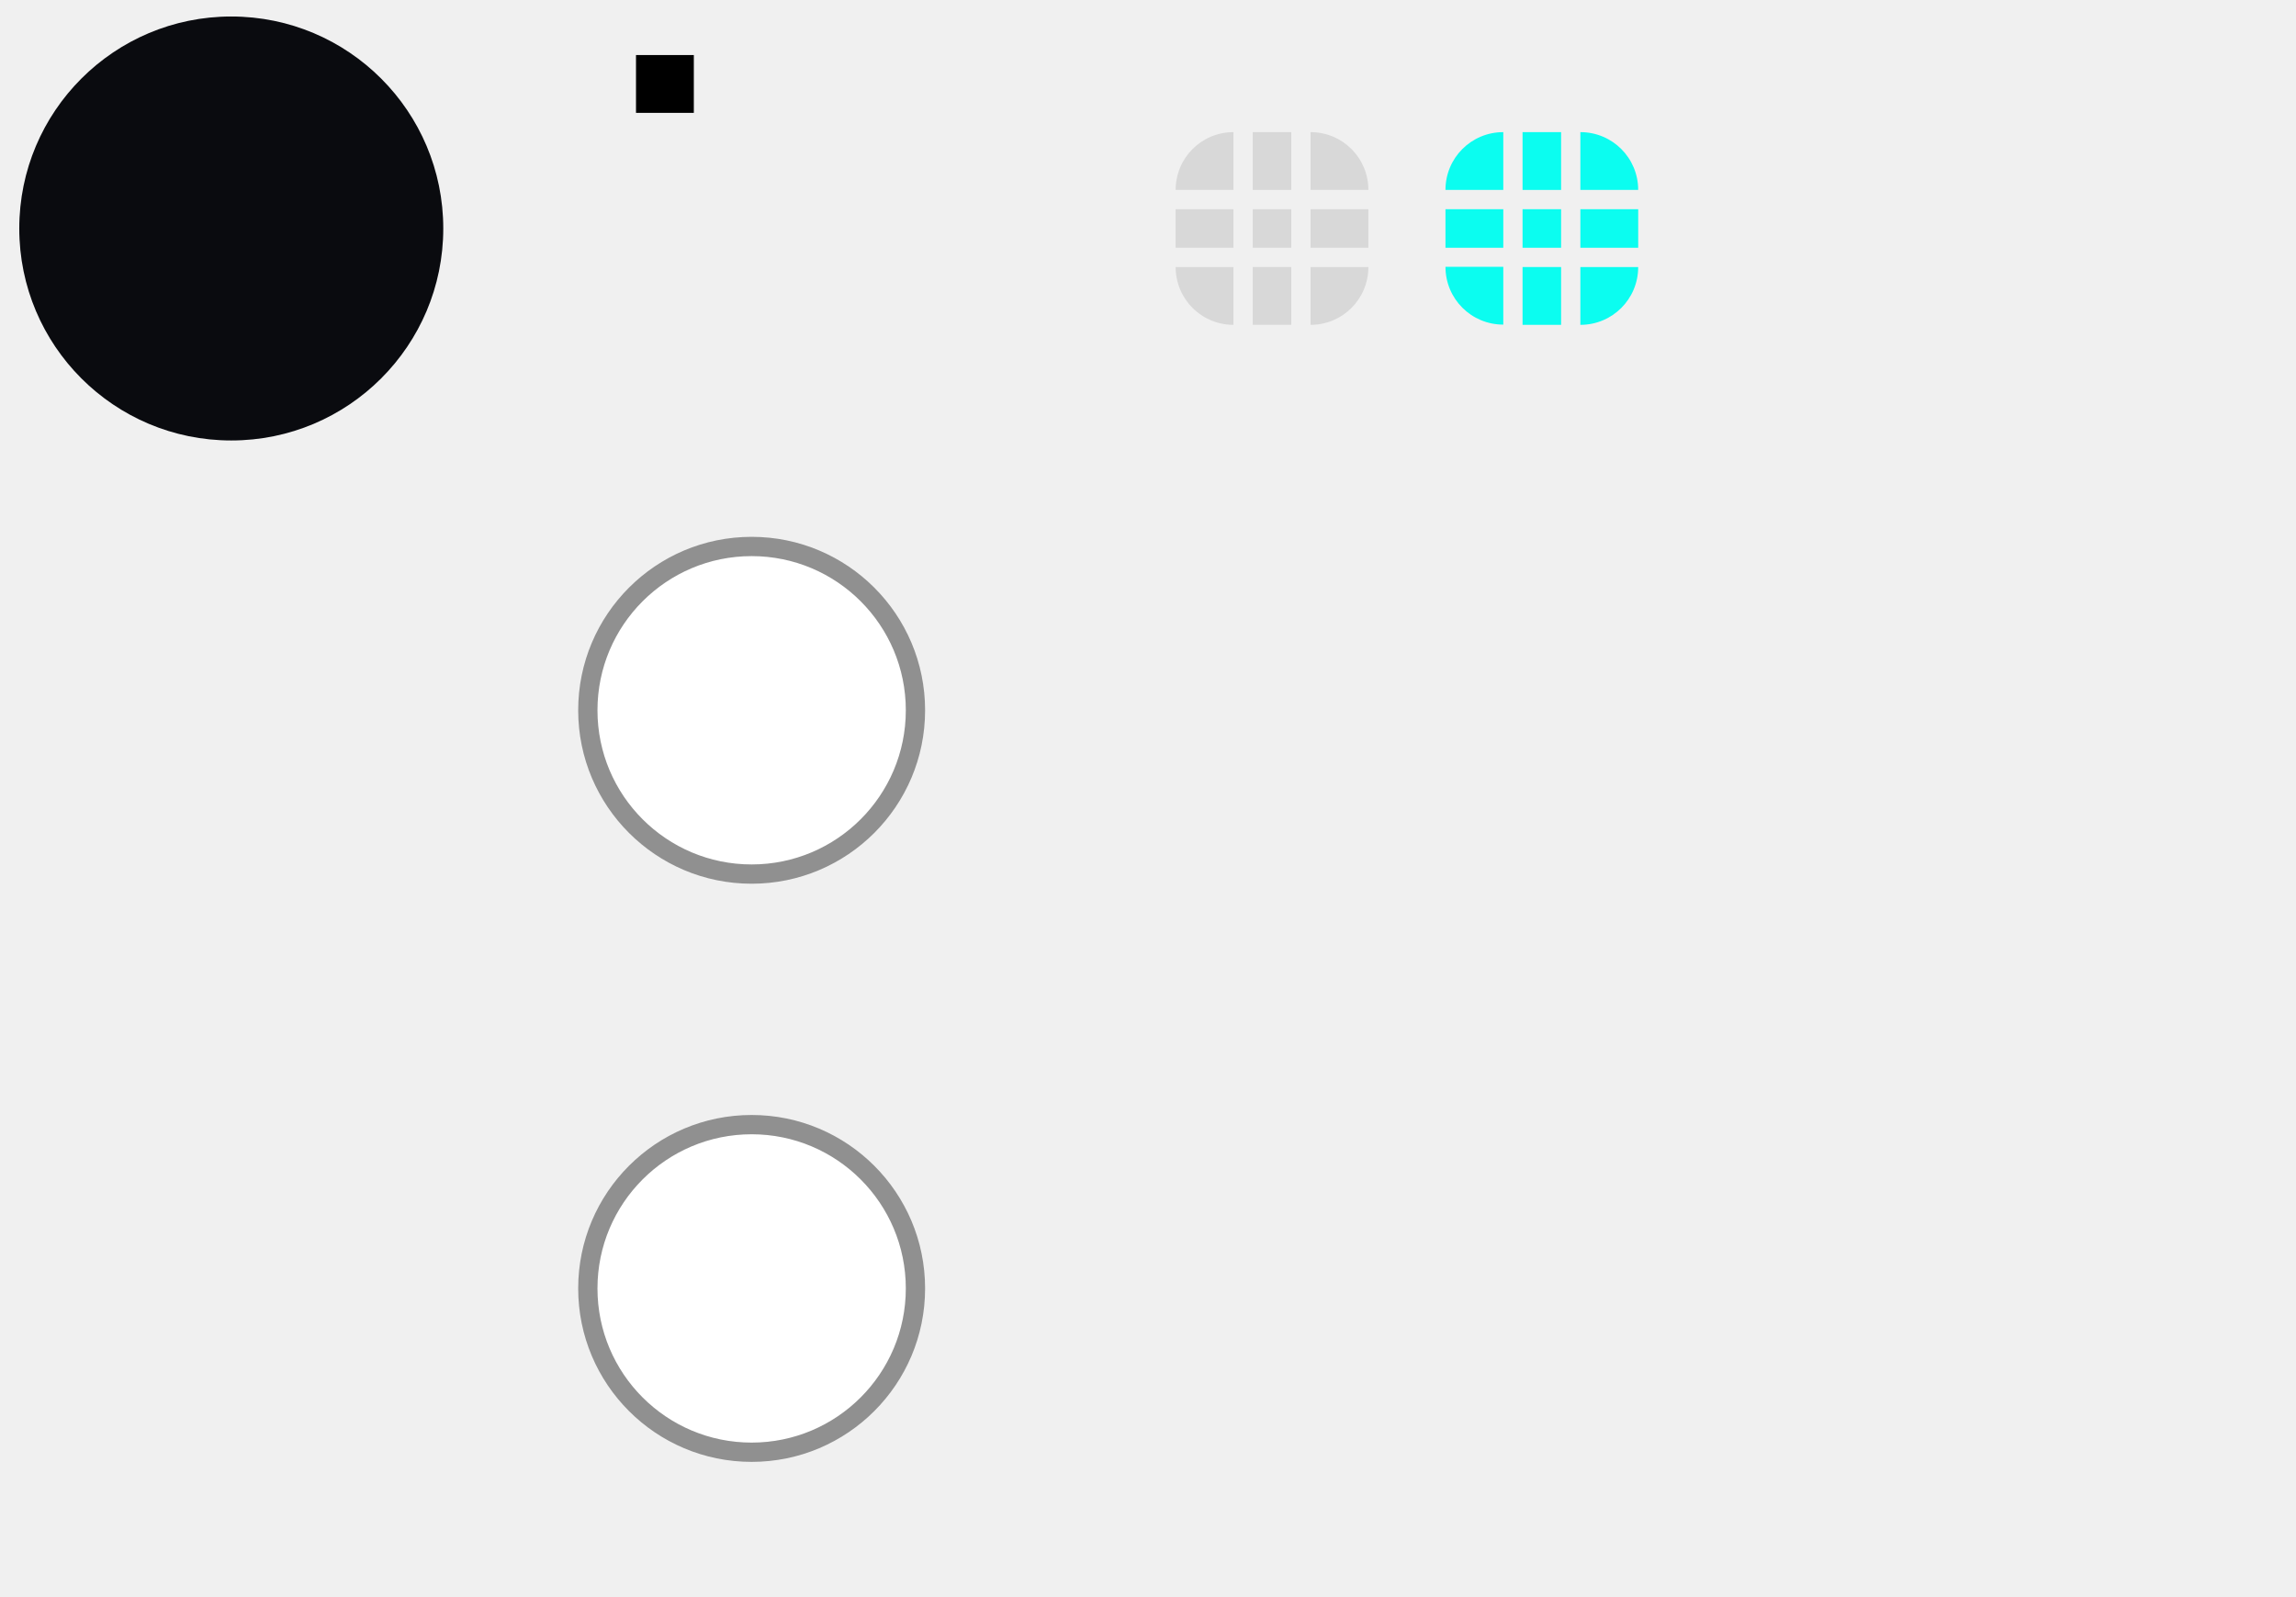
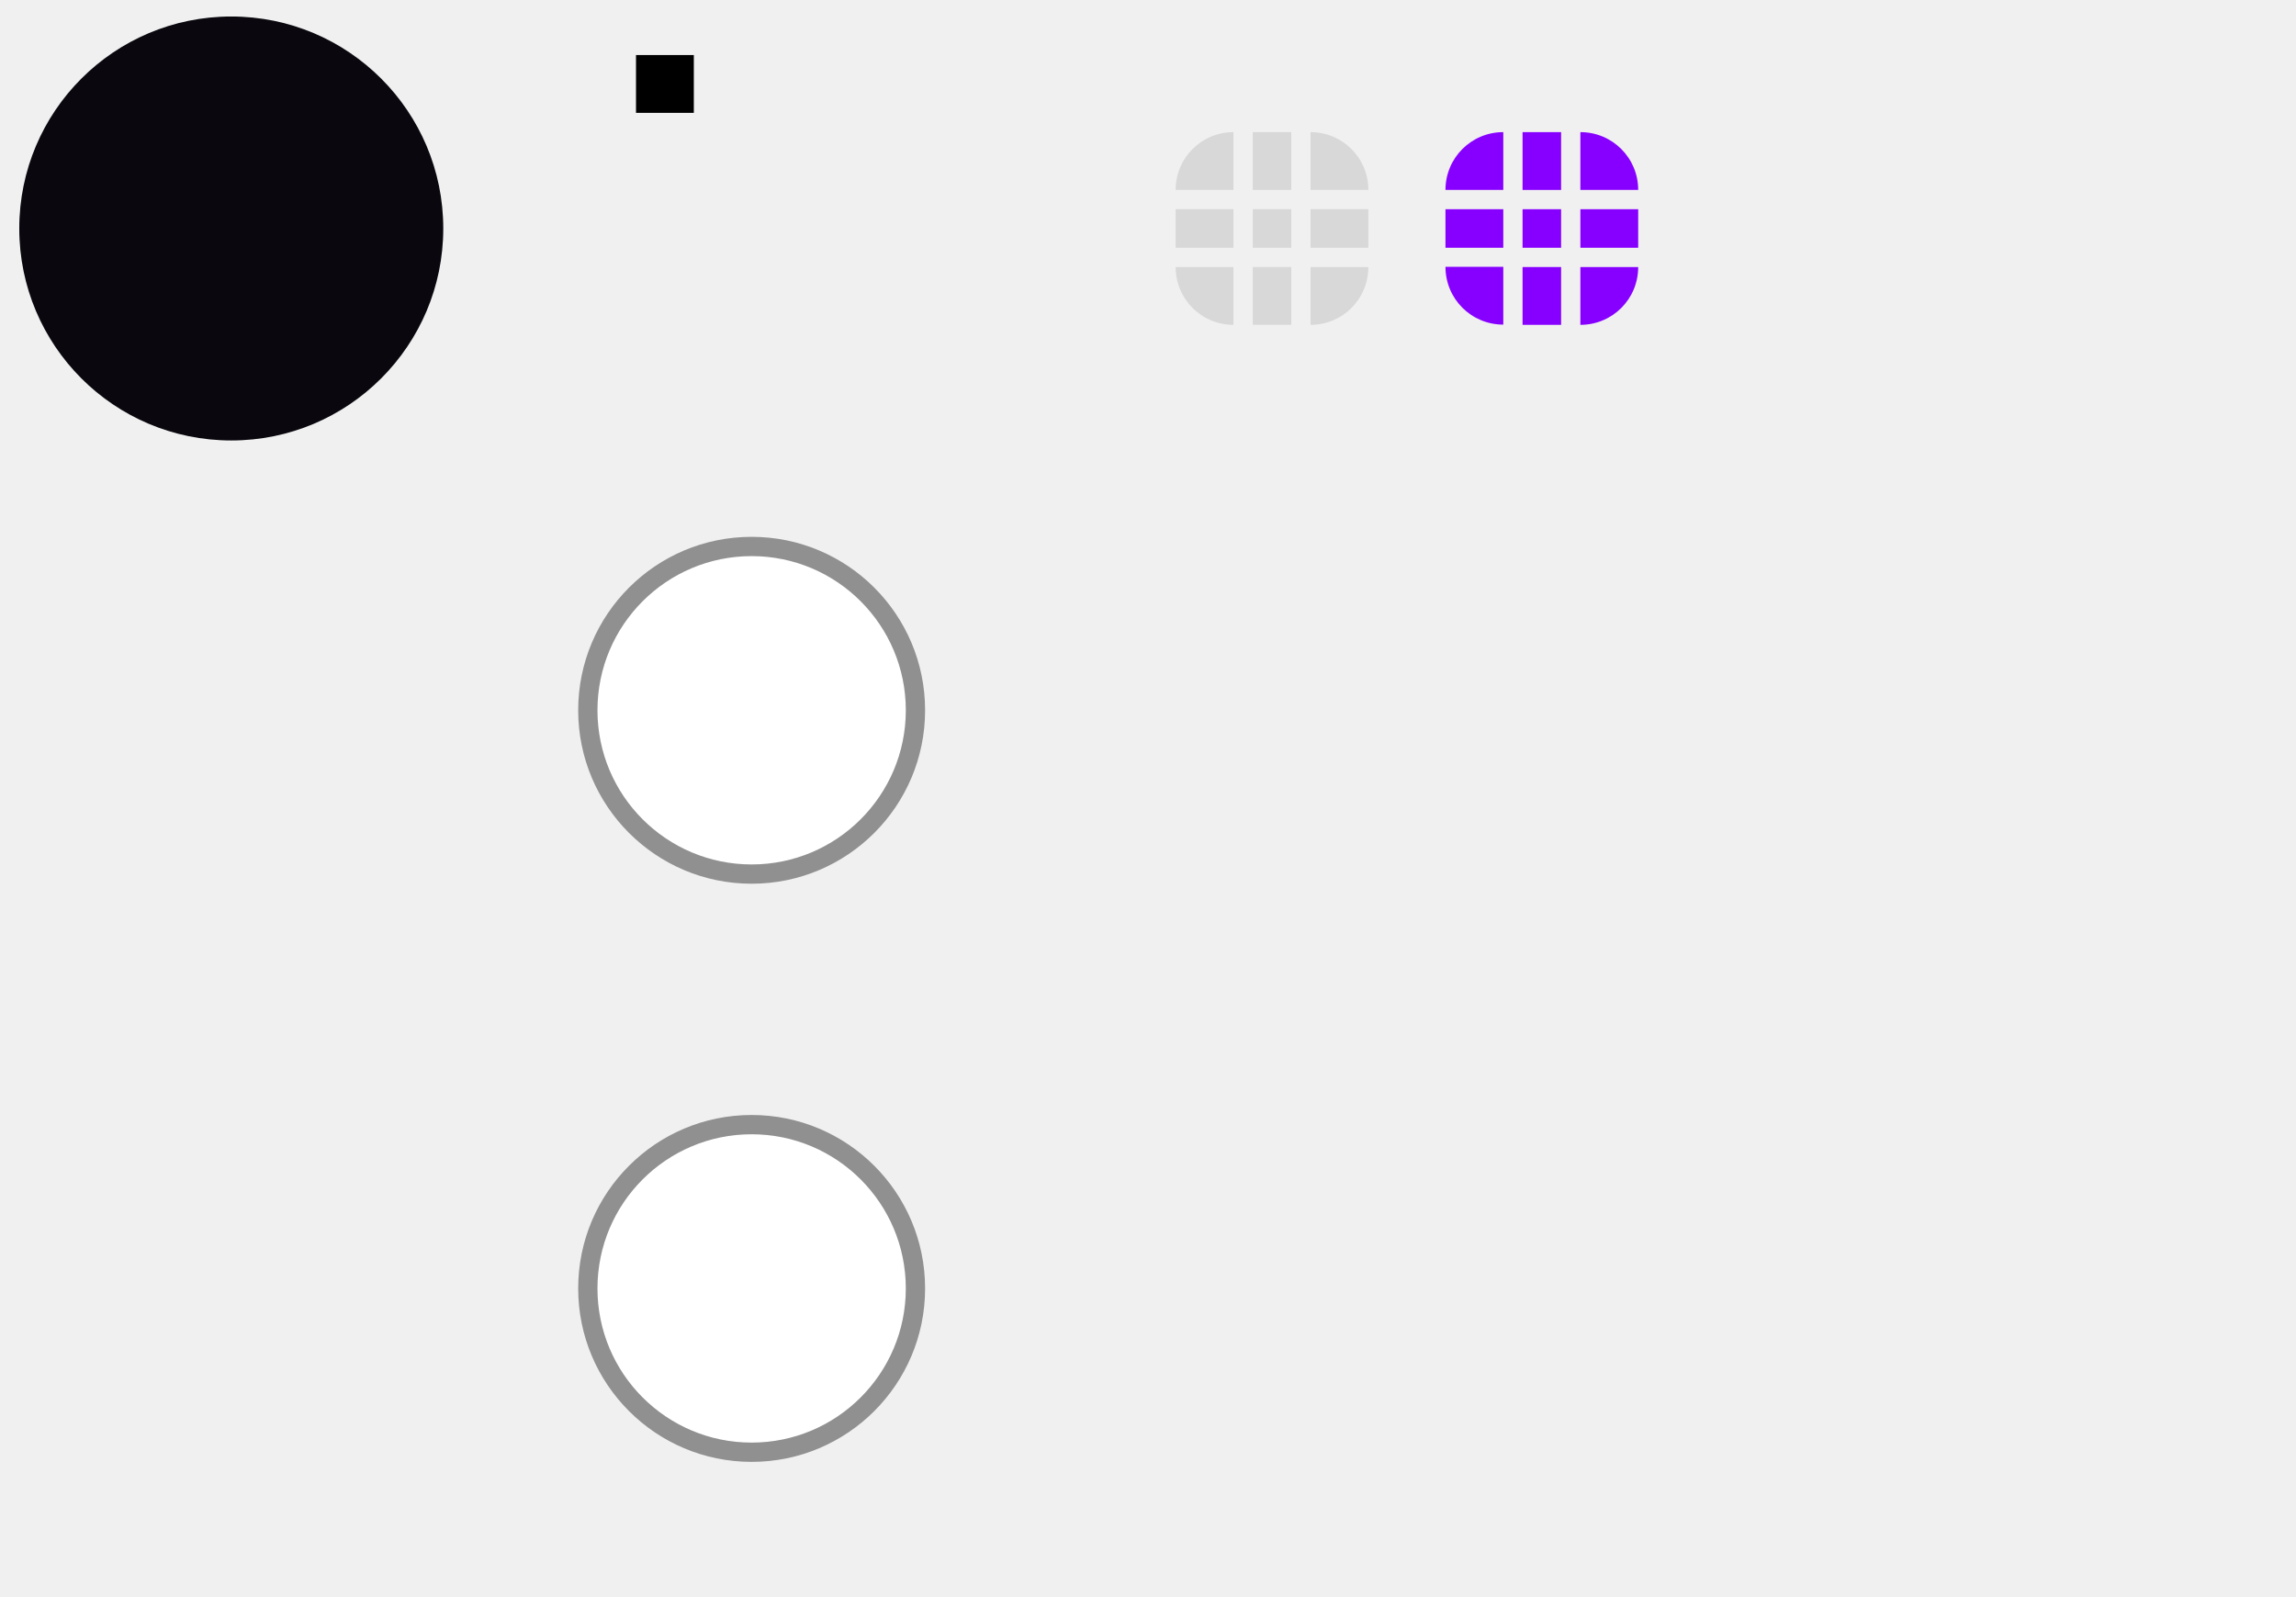
<svg xmlns="http://www.w3.org/2000/svg" xmlns:xlink="http://www.w3.org/1999/xlink" width="119.131" height="82.856" id="svg3025" version="1.1">
  <defs id="defs3027">
    <linearGradient id="linearGradient4207">
-       <stop style="stop-color:#f5f5f5;stop-opacity:1;;opacity:1" offset="0" id="stop4209" />
-       <stop style="stop-color:#e1e1e1;stop-opacity:1;opacity:1" offset="1" id="stop4211" />
+       <stop id="stop4209" offset="0" style="stop-color:#f5f5f5;stop-opacity:1;" />
+       <stop id="stop4211" offset="1" style="stop-color:#e1e1e1;stop-opacity:1" />
    </linearGradient>
    <linearGradient id="linearGradient4185">
-       <stop id="stop4187" offset="0" style="stop-color:#3e4348;stop-opacity:1;opacity:1" />
-       <stop id="stop4189" offset="1" style="stop-color:#292f34;stop-opacity:1;opacity:1" />
+       <stop style="stop-color:#3e4348;stop-opacity:1" offset="0" id="stop4187" />
+       <stop style="stop-color:#292f34;stop-opacity:1" offset="1" id="stop4189" />
    </linearGradient>
    <linearGradient id="linearGradient4182">
-       <stop style="stop-color:#788080;stop-opacity:1;opacity:1" offset="0" id="stop4184" />
-       <stop style="stop-color:#566060;stop-opacity:1;opacity:1" offset="1" id="stop4186" />
+       <stop id="stop4184" offset="0" style="stop-color:#788080;stop-opacity:1" />
+       <stop id="stop4186" offset="1" style="stop-color:#566060;stop-opacity:1" />
    </linearGradient>
    <linearGradient id="linearGradient4428">
-       <stop id="stop4430" offset="0" style="stop-color:#f5f5f5;stop-opacity:1;;opacity:1" />
-       <stop id="stop4432" offset="1" style="stop-color:#dedede;stop-opacity:1;;opacity:1" />
+       <stop style="stop-color:#f5f5f5;stop-opacity:1;" offset="0" id="stop4430" />
+       <stop style="stop-color:#dedede;stop-opacity:1;" offset="1" id="stop4432" />
    </linearGradient>
    <linearGradient xlink:href="#linearGradient4428" id="linearGradient4434" x1="12" y1="3.111" x2="12" y2="22" gradientUnits="userSpaceOnUse" />
  </defs>
  <g id="layer1" transform="translate(31,-1035.506)">
    <path style="opacity:0.1;fill:#000000;fill-opacity:1;stroke:none;stroke-width:0.667" d="m 34,1046.362 h 2 v 2 h -2 z" id="groove-center" />
    <path style="opacity:0.1;fill:#000000;fill-opacity:1;stroke:none;stroke-width:0.816" d="m 36,1042.362 h -2 v 3 h 2 z" id="groove-top" />
    <path style="opacity:0.1;fill:#000000;fill-opacity:1;stroke:none" d="m 40,1045.362 c 0,-1.662 -1.338,-3 -3,-3 v 3 z" id="groove-topright" />
    <path style="opacity:0.1;fill:#000000;fill-opacity:1;stroke:none;stroke-width:0.816" d="m 40,1048.362 v -2 h -3 v 2 z" id="groove-right" />
    <path style="opacity:0.1;fill:#000000;fill-opacity:1;stroke:none" d="m 37,1052.362 c 1.662,0 3,-1.338 3,-3 h -3 z" id="groove-bottomright" />
    <path style="opacity:0.1;fill:#000000;fill-opacity:1;stroke:none;stroke-width:0.816" d="m 34,1052.362 h 2 v -3 h -2 z" id="groove-bottom" />
    <path style="opacity:0.1;fill:#000000;fill-opacity:1;stroke:none" d="m 30,1049.362 c 0,1.662 1.338,3 3,3 v -3 z" id="groove-bottomleft" />
    <path style="opacity:0.1;fill:#000000;fill-opacity:1;stroke:none;stroke-width:0.816" d="m 30,1046.362 v 2 h 3 v -2 z" id="groove-left" />
    <path style="opacity:0.1;fill:#000000;fill-opacity:1;stroke:none" d="m 33,1042.362 c -1.662,0 -3,1.338 -3,3 h 3 z" id="groove-topleft" />
-     <path style="fill:#0bfdf0;fill-opacity:1;stroke:none;stroke-width:0.667;opacity:1" d="m 48,1046.362 h 2 v 2 h -2 z" id="groove-highlight-center" />
-     <path style="fill:#0bfdf0;fill-opacity:1;stroke:none;stroke-width:0.816;opacity:1" d="m 50,1042.362 h -2 v 3 h 2 z" id="groove-highlight-top" />
-     <path style="fill:#0bfdf0;fill-opacity:1;stroke:none;opacity:1" d="m 54,1045.362 c 0,-1.662 -1.338,-3 -3,-3 v 3 z" id="groove-highlight-topright" />
-     <path style="fill:#0bfdf0;fill-opacity:1;stroke:none;stroke-width:0.816;opacity:1" d="m 54,1048.362 v -2 h -3 v 2 z" id="groove-highlight-right" />
-     <path style="fill:#0bfdf0;fill-opacity:1;stroke:none;opacity:1" d="m 51,1052.362 c 1.662,0 3,-1.338 3,-3 h -3 z" id="groove-highlight-bottomright" />
-     <path style="fill:#0bfdf0;fill-opacity:1;stroke:none;stroke-width:0.816;opacity:1" d="m 48,1052.362 h 2 v -3 h -2 z" id="groove-highlight-bottom" />
-     <path id="groove-highlight-bottomleft" transform="translate(-31,1035.506)" d="m 75,13.844 c 0,1.662 1.338,3 3,3 v -3 z" style="fill:#0bfdf0;fill-opacity:1;stroke:none;opacity:1" />
-     <path style="fill:#0bfdf0;fill-opacity:1;stroke:none;stroke-width:0.816;opacity:1" d="m 44,1046.362 v 2 h 3 v -2 z" id="groove-highlight-left" />
-     <path style="fill:#0bfdf0;fill-opacity:1;stroke:none;opacity:1" d="m 47,1042.362 c -1.662,0 -3,1.338 -3,3 h 3 z" id="groove-highlight-topleft" />
+     <path id="groove-highlight-center" d="m 48,1046.362 h 2 v 2 h -2 z" style="fill:#8700ff;fill-opacity:1;stroke:none;stroke-width:0.667" />
+     <path id="groove-highlight-top" d="m 50,1042.362 h -2 v 3 h 2 z" style="fill:#8700ff;fill-opacity:1;stroke:none;stroke-width:0.816" />
+     <path id="groove-highlight-topright" d="m 54,1045.362 c 0,-1.662 -1.338,-3 -3,-3 v 3 z" style="fill:#8700ff;fill-opacity:1;stroke:none" />
+     <path id="groove-highlight-right" d="m 54,1048.362 v -2 h -3 v 2 z" style="fill:#8700ff;fill-opacity:1;stroke:none;stroke-width:0.816" />
+     <path id="groove-highlight-bottomright" d="m 51,1052.362 c 1.662,0 3,-1.338 3,-3 h -3 z" style="fill:#8700ff;fill-opacity:1;stroke:none" />
+     <path id="groove-highlight-bottom" d="m 48,1052.362 h 2 v -3 h -2 z" style="fill:#8700ff;fill-opacity:1;stroke:none;stroke-width:0.816" />
+     <path style="fill:#8700ff;fill-opacity:1;stroke:none" d="m 75,13.844 c 0,1.662 1.338,3 3,3 v -3 z" transform="translate(-31,1035.506)" id="groove-highlight-bottomleft" />
+     <path id="groove-highlight-left" d="m 44,1046.362 v 2 h 3 v -2 z" style="fill:#8700ff;fill-opacity:1;stroke:none;stroke-width:0.816" />
+     <path id="groove-highlight-topleft" d="m 47,1042.362 c -1.662,0 -3,1.338 -3,3 h 3 z" style="fill:#8700ff;fill-opacity:1;stroke:none" />
    <g transform="translate(-31,32.00005)" id="g3409">
-       <ellipse ry="8.5" rx="9" cy="11.5" cx="12" transform="matrix(1.222222,0,0,1.294118,-2.666666,1025.48)" id="path4489" style="fill:#3498db;fill-opacity:0;stroke:none;opacity:1" />
-       <rect ry="1.994" y="1028.362" x="0" height="24" width="24" id="rect4491" style="fill:#3498db;fill-opacity:0;stroke:none;opacity:1" />
+       <ellipse style="fill:#3498db;fill-opacity:0;stroke:none" id="path4489" transform="matrix(1.222222,0,0,1.294118,-2.666666,1025.48)" cx="12" cy="11.5" rx="9" ry="8.5" />
+       <rect style="fill:#3498db;fill-opacity:0;stroke:none" id="rect4491" width="24" height="24" x="0" y="1028.362" ry="1.994" />
    </g>
    <g id="g4247" transform="translate(-31,66.00005)">
-       <ellipse ry="8.5" rx="9" cy="11.5" cx="12" style="fill:#3498db;fill-opacity:0;stroke:none;opacity:1" id="path4495" transform="matrix(1.222222,0,0,1.294118,-2.666666,1025.48)" />
-       <rect style="fill:#3498db;fill-opacity:0;stroke:none;opacity:1" id="rect4497" width="24" height="24" x="0" y="1028.362" ry="1.994" />
+       <ellipse transform="matrix(1.222222,0,0,1.294118,-2.666666,1025.48)" id="path4495" style="fill:#3498db;fill-opacity:0;stroke:none" cx="12" cy="11.5" rx="9" ry="8.5" />
+       <rect ry="1.994" y="1028.362" x="0" height="24" width="24" id="rect4497" style="fill:#3498db;fill-opacity:0;stroke:none" />
    </g>
-     <rect style="fill:#000000;fill-opacity:1;fill-rule:nonzero;stroke:none;opacity:1" id="hint-tile-center" width="3" height="3" x="2" y="1038.362" rx="0" ry="3" />
-     <path id="horizontal-slider-shadow" d="m 76.131,1035.506 c -6.627,0 -12,5.373 -12,12 0,6.627 5.373,12 12,12 6.627,0 12,-5.373 12,-12 0,-6.627 -5.373,-12 -12,-12 z m 0,2.4 c 5.302,0 9.6,4.298 9.6,9.6 0,5.302 -4.298,9.6 -9.6,9.6 -5.302,0 -9.6,-4.298 -9.6,-9.6 0,-5.302 4.298,-9.6 9.6,-9.6 z" style="fill:none;stroke:none;opacity:1" />
+     <rect ry="3" rx="0" y="1038.362" x="2" height="3" width="3" id="hint-tile-center" style="fill:#000000;fill-opacity:1;fill-rule:nonzero;stroke:none" />
+     <path style="fill:none;stroke:none" d="m 76.131,1035.506 c -6.627,0 -12,5.373 -12,12 0,6.627 5.373,12 12,12 6.627,0 12,-5.373 12,-12 0,-6.627 -5.373,-12 -12,-12 z m 0,2.4 c 5.302,0 9.6,4.298 9.6,9.6 0,5.302 -4.298,9.6 -9.6,9.6 -5.302,0 -9.6,-4.298 -9.6,-9.6 0,-5.302 4.298,-9.6 9.6,-9.6 z" id="horizontal-slider-shadow" />
    <g id="horizontal-slider-handle" transform="translate(-4,-66)">
      <g id="g4254">
-         <circle r="8" cy="1168.362" cx="12" id="circle4239" style="fill:#ffffff;fill-opacity:1;stroke:none;opacity:1" />
+         <circle style="fill:#ffffff;fill-opacity:1;stroke:none" id="circle4239" cx="12" cy="1168.362" r="8" />
        <path style="opacity:0.4;fill:#000000;fill-opacity:1;stroke:none" d="m 12,1159.362 a 9,9 0 0 0 -9,9 9,9 0 0 0 9,9 9,9 0 0 0 9,-9 9,9 0 0 0 -9,-9 z m 0,1 a 8,8 0 0 1 8,8 8,8 0 0 1 -8,8 8,8 0 0 1 -8,-8 8,8 0 0 1 8,-8 z" id="path4225" />
      </g>
      <rect y="1156.362" x="0" height="24" width="24" id="rect4259" style="opacity:1;fill:#ff0000;fill-opacity:0;stroke:none;stroke-width:0.5;stroke-miterlimit:4;stroke-dasharray:none;stroke-opacity:1" />
    </g>
    <g id="vertical-slider-handle" transform="translate(-4,-96)">
      <g id="g4270">
-         <circle style="fill:#ffffff;fill-opacity:1;stroke:none;opacity:1" id="circle4276" cx="12" cy="1168.362" r="8" />
+         <circle r="8" cy="1168.362" cx="12" id="circle4276" style="fill:#ffffff;fill-opacity:1;stroke:none" />
        <path id="path4272" d="m 12,1159.362 a 9,9 0 0 0 -9,9 9,9 0 0 0 9,9 9,9 0 0 0 9,-9 9,9 0 0 0 -9,-9 z m 0,1 a 8,8 0 0 1 8,8 8,8 0 0 1 -8,8 8,8 0 0 1 -8,-8 8,8 0 0 1 8,-8 z" style="opacity:0.4;fill:#000000;fill-opacity:1;stroke:none" />
      </g>
      <rect style="opacity:1;fill:#ff0000;fill-opacity:0;stroke:none;stroke-width:0.5;stroke-miterlimit:4;stroke-dasharray:none;stroke-opacity:1" id="rect4278" width="24" height="24" x="0" y="1156.362" />
    </g>
-     <circle style="fill:#0a0b0f;fill-opacity:1;stroke-width:1.467;opacity:1" r="11" cy="1047.362" cx="-19" id="hint-handle-size" />
+     <circle id="hint-handle-size" cx="-19" cy="1047.362" r="11" style="fill:#0a080e;fill-opacity:1;stroke-width:1.467" />
  </g>
</svg>
